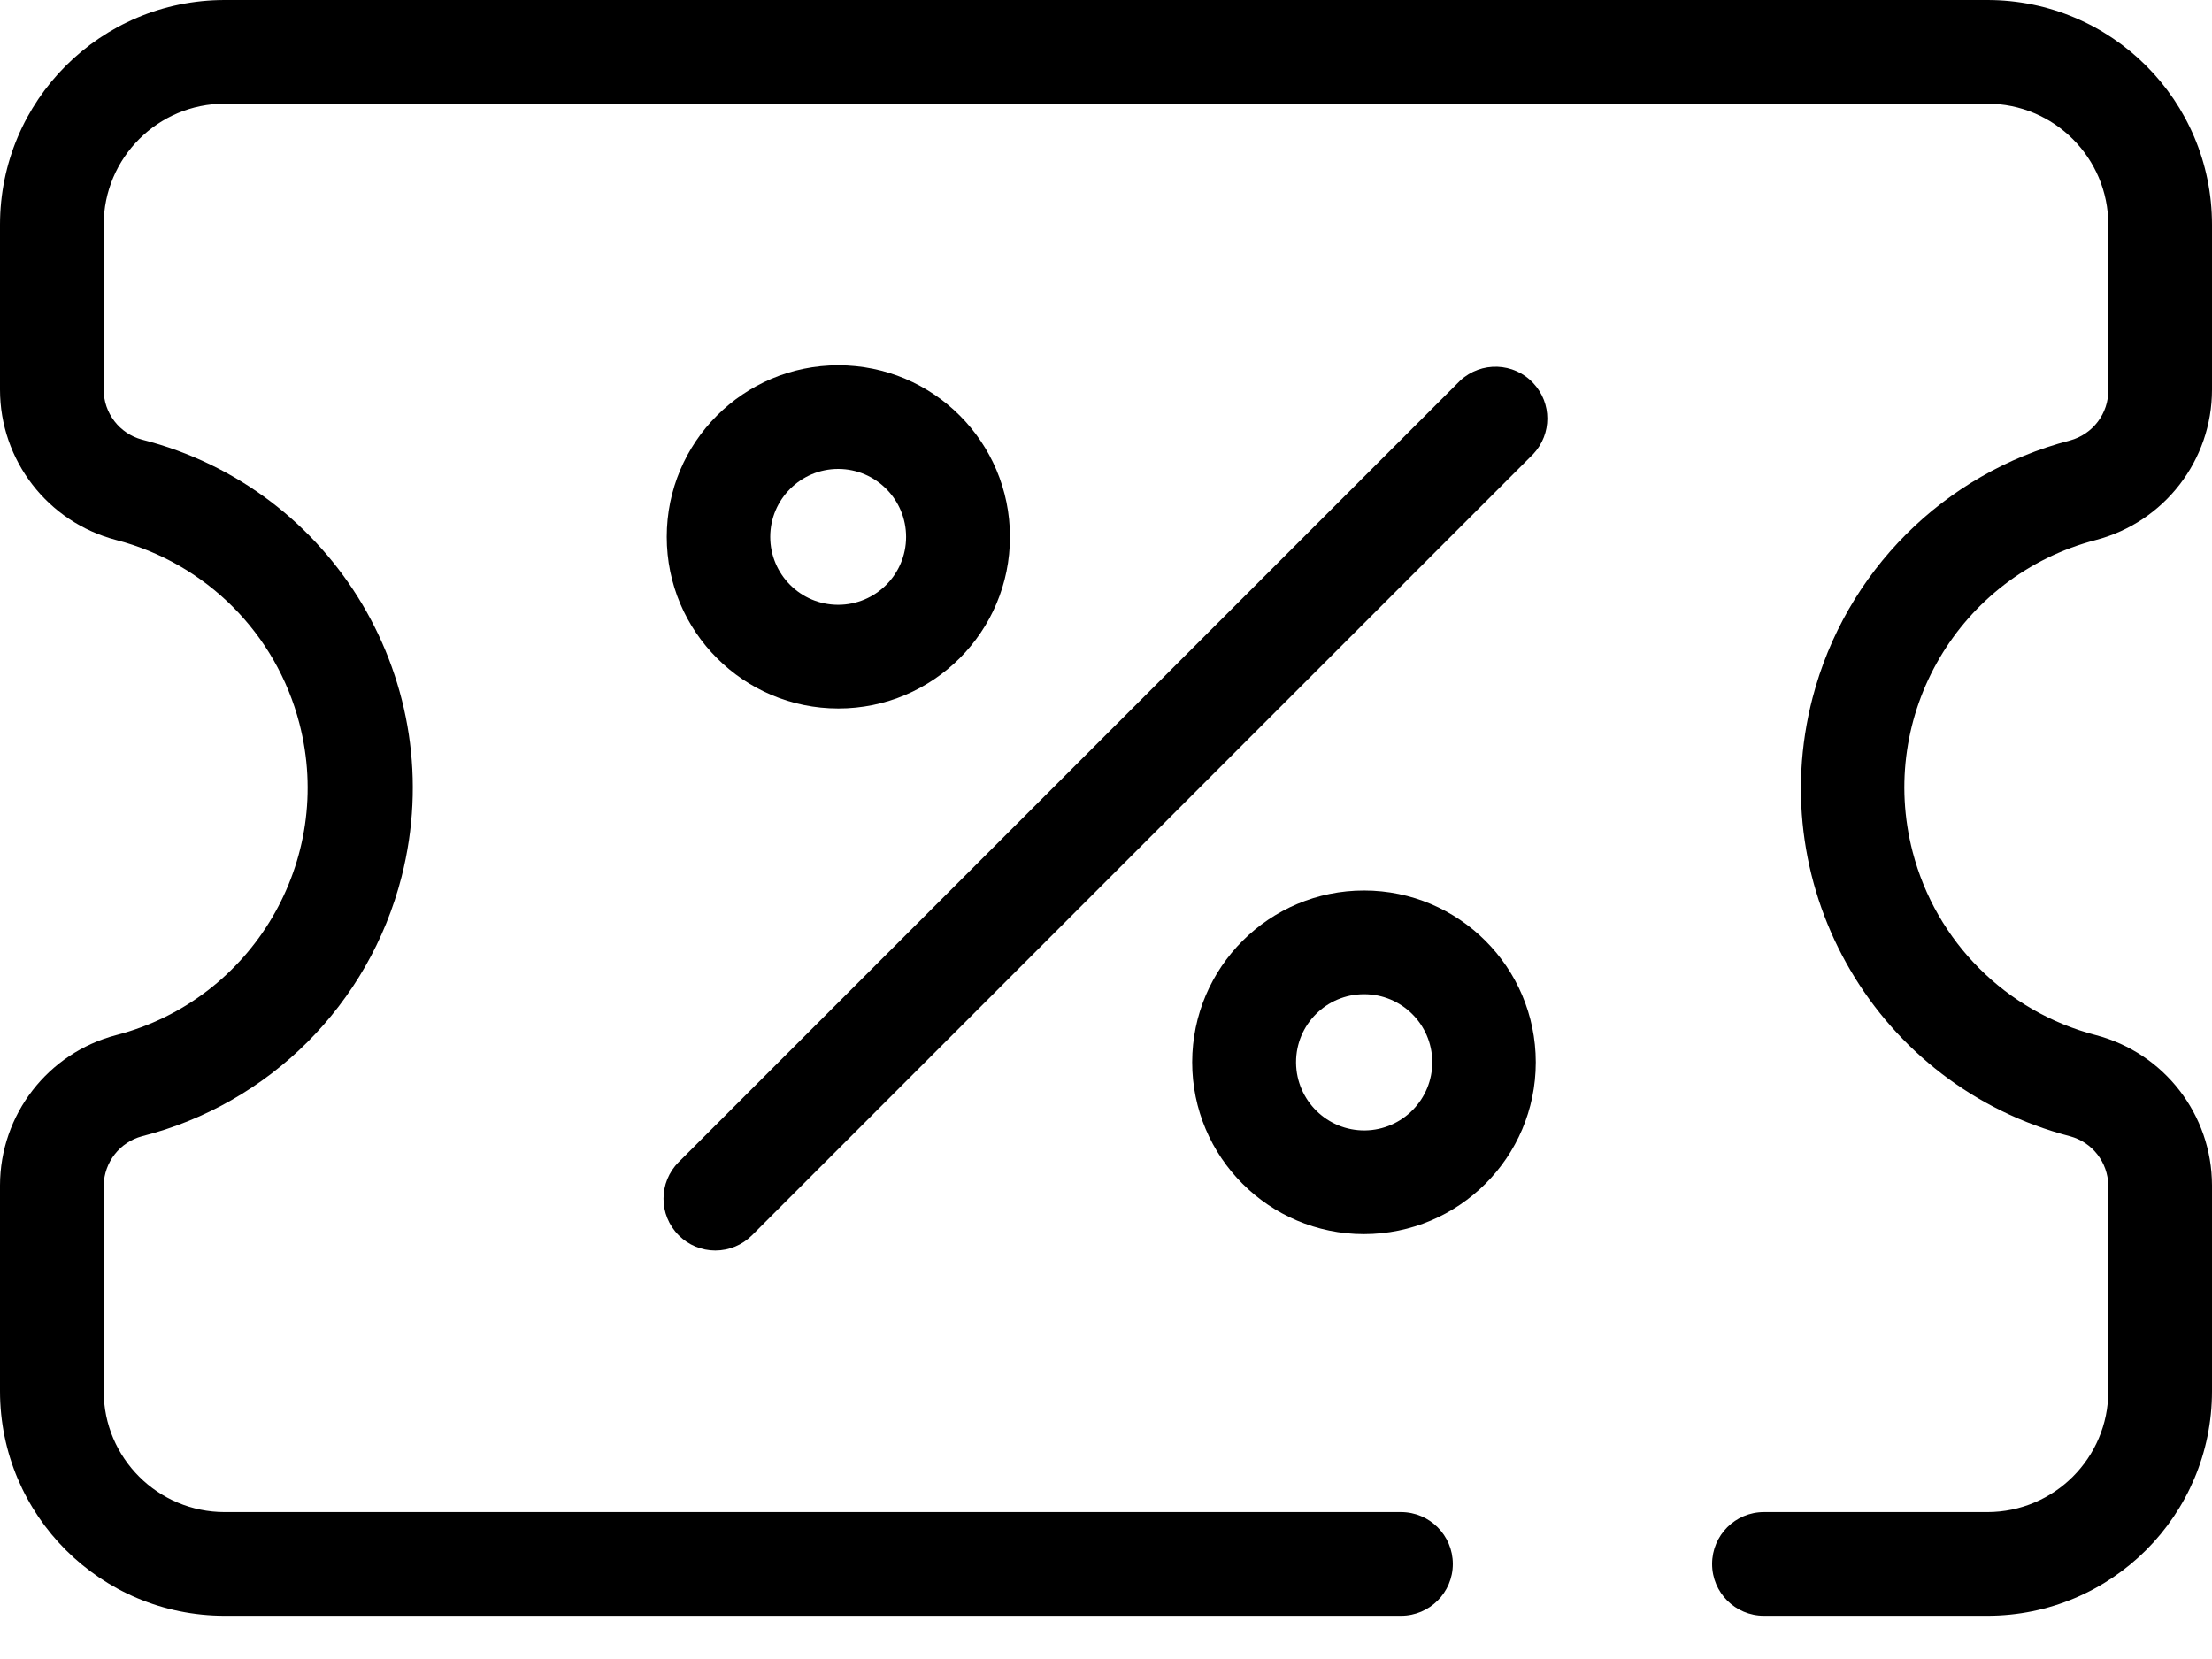
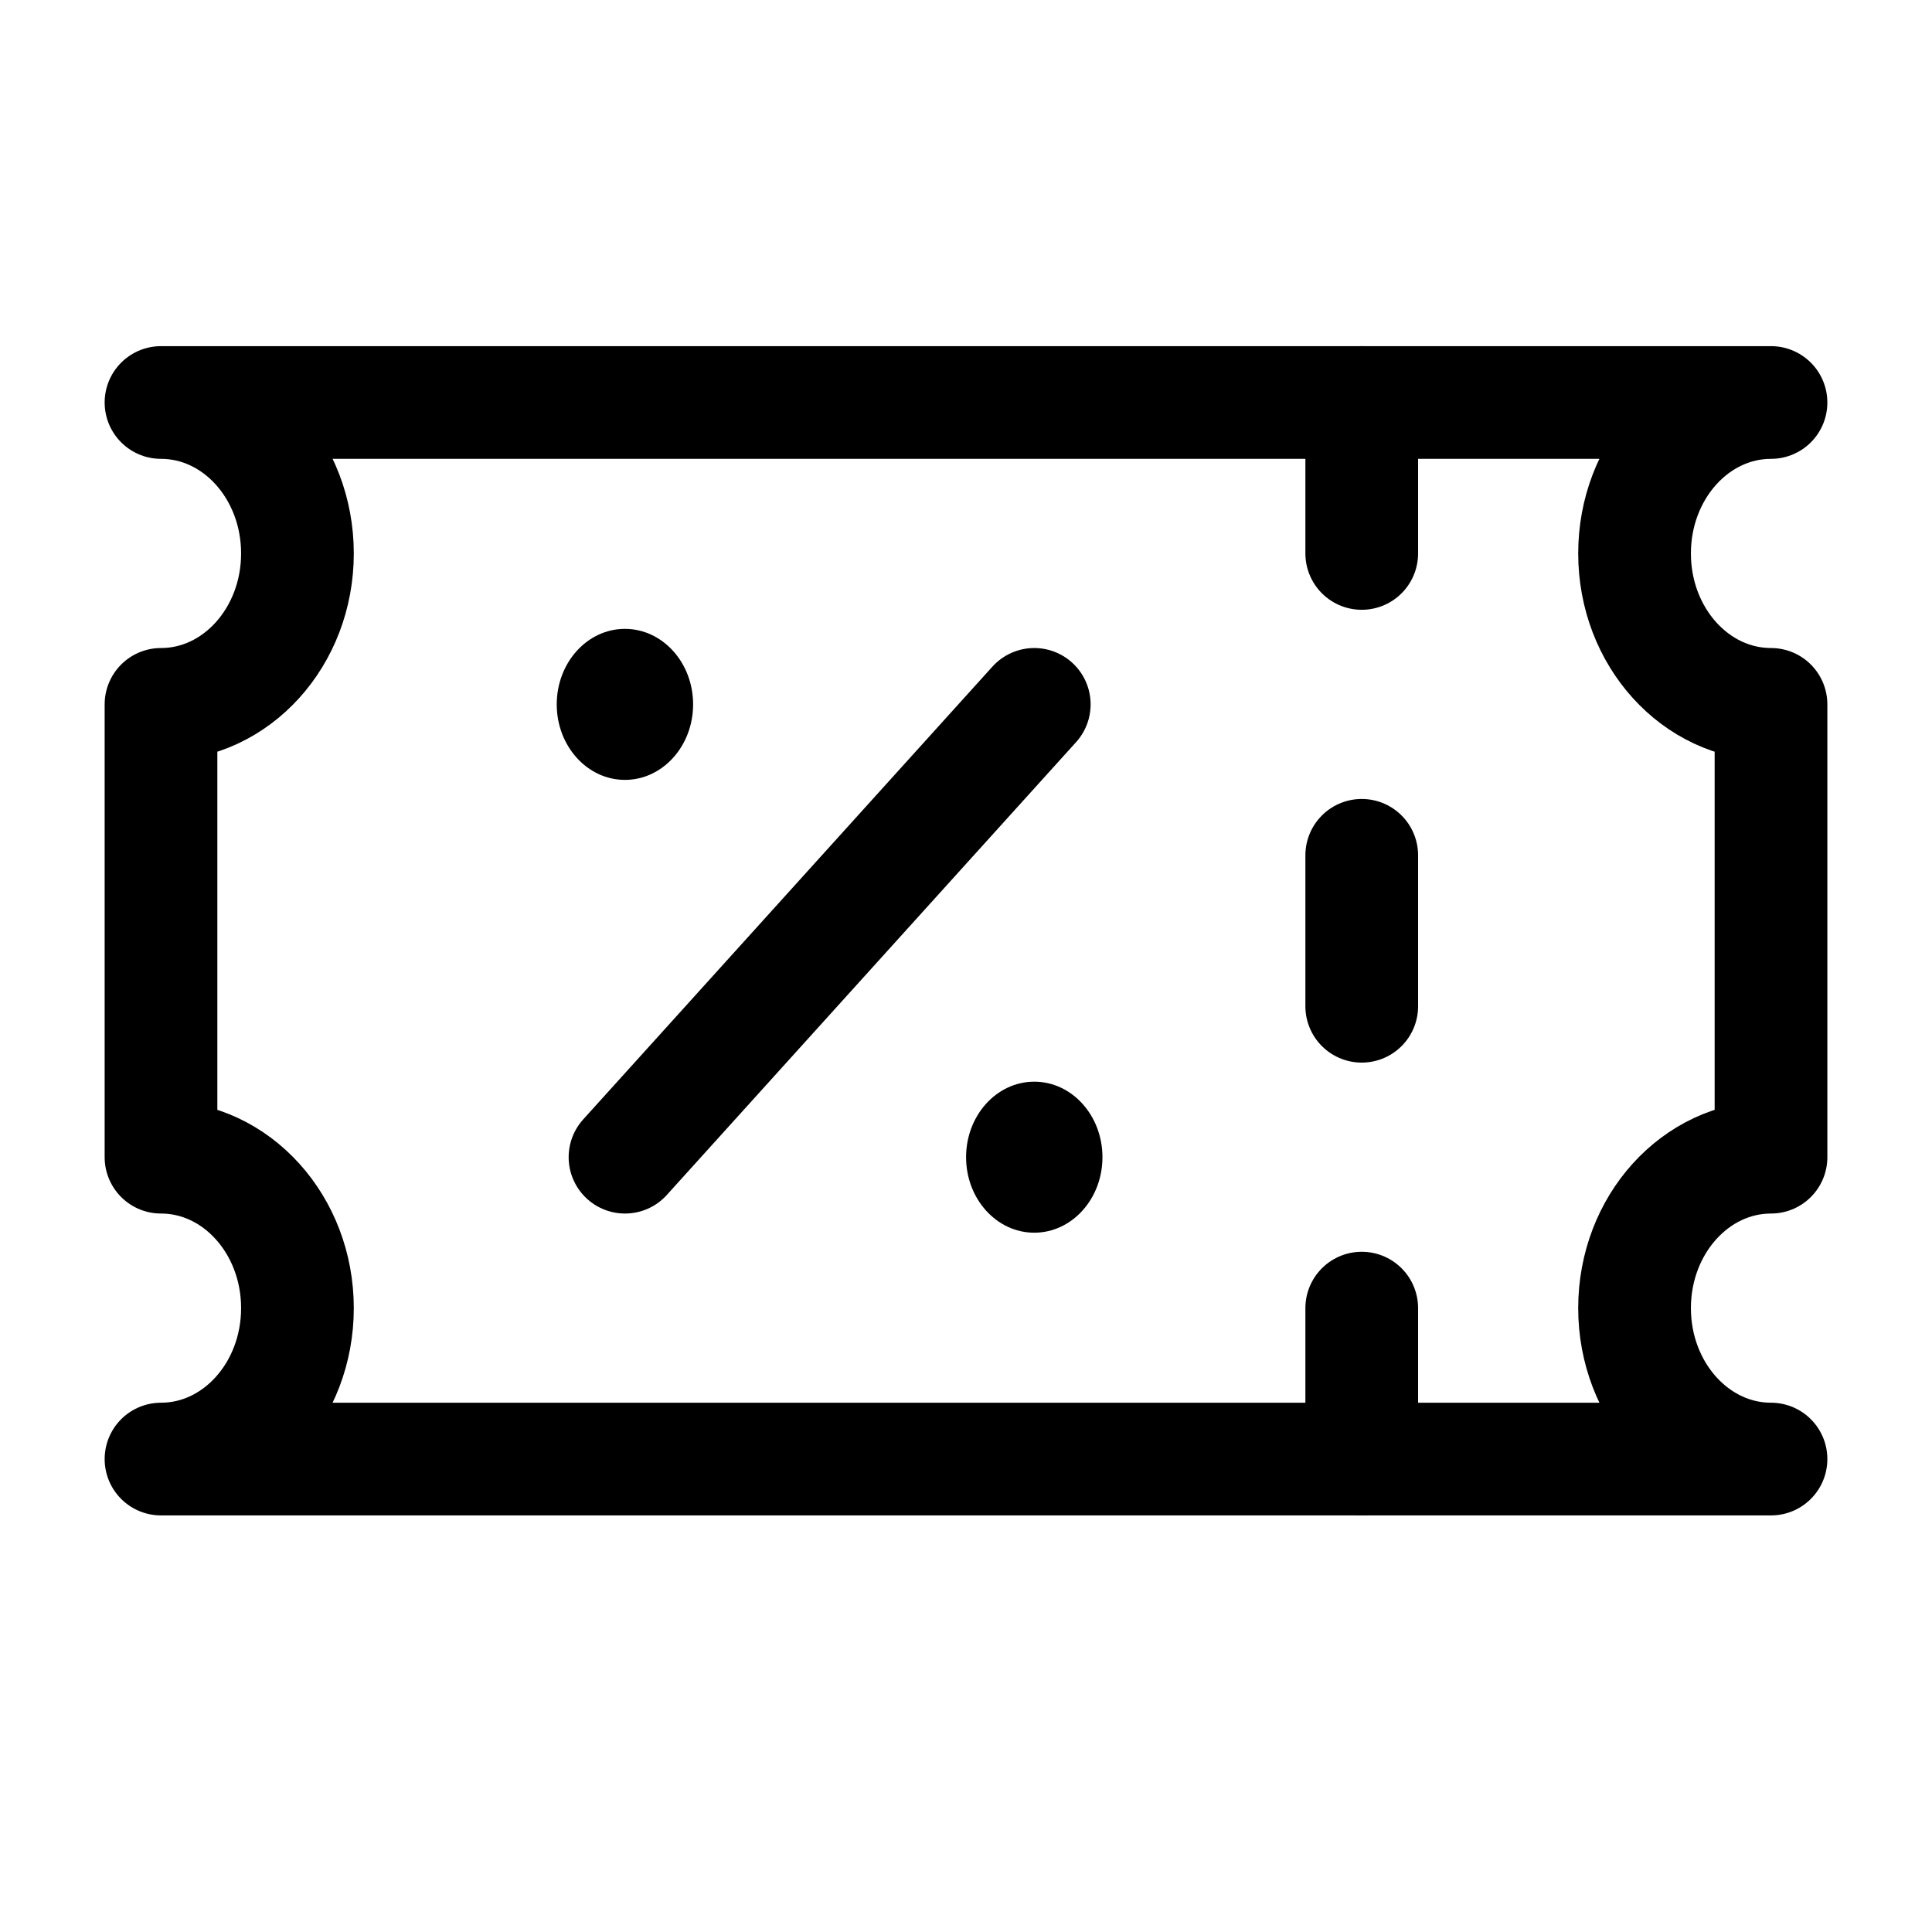
- <svg xmlns="http://www.w3.org/2000/svg" width="24" height="18" viewBox="0 0 24 18" fill="none">
-   <path d="M24 12.861V15.094C24 16.44 22.909 17.531 21.562 17.531H19.138C18.827 17.531 18.576 17.279 18.576 16.969C18.576 16.658 18.827 16.406 19.138 16.406H21.562C22.287 16.406 22.875 15.818 22.875 15.094V12.861C22.87 12.61 22.701 12.393 22.459 12.328C20.374 11.786 19.124 9.656 19.666 7.572C20.022 6.204 21.09 5.135 22.459 4.779C22.707 4.712 22.879 4.485 22.875 4.228V2.438C22.875 1.713 22.287 1.125 21.562 1.125H2.438C1.713 1.125 1.125 1.713 1.125 2.438V4.228C1.125 4.482 1.296 4.704 1.541 4.77C3.629 5.302 4.889 7.425 4.357 9.513C4.004 10.896 2.924 11.976 1.541 12.328C1.299 12.393 1.13 12.61 1.125 12.861V15.094C1.125 15.818 1.713 16.406 2.438 16.406H15.201C15.511 16.406 15.763 16.658 15.763 16.969C15.763 17.279 15.511 17.531 15.201 17.531H2.438C1.091 17.531 0 16.44 0 15.094V12.861C0.001 12.094 0.519 11.425 1.26 11.231C2.744 10.846 3.634 9.331 3.248 7.848C2.995 6.873 2.235 6.112 1.26 5.859C0.518 5.665 0 4.995 0 4.228V2.438C0 1.091 1.091 0 2.438 0H21.562C22.909 0 24 1.091 24 2.438V4.228C24 4.995 23.482 5.665 22.74 5.859C21.256 6.245 20.366 7.759 20.752 9.243C21.005 10.217 21.765 10.978 22.74 11.231C23.481 11.425 23.999 12.094 24 12.861Z" fill="black" />
-   <path d="M16.663 11.524V11.528C16.662 12.557 15.827 13.39 14.797 13.39C13.768 13.389 12.935 12.553 12.935 11.524C12.937 10.495 13.772 9.661 14.801 9.662C15.829 9.663 16.662 10.496 16.663 11.524ZM14.809 12.265C15.216 12.26 15.544 11.926 15.54 11.518C15.536 11.113 15.206 10.787 14.801 10.787H14.799C14.392 10.787 14.062 11.117 14.062 11.524V11.533C14.067 11.941 14.401 12.269 14.809 12.265Z" fill="black" />
-   <path d="M16.637 4.158C16.839 4.374 16.839 4.708 16.637 4.925L8.159 13.403C8.053 13.509 7.91 13.568 7.761 13.568C7.612 13.568 7.469 13.509 7.364 13.403C7.144 13.183 7.144 12.828 7.364 12.608L15.842 4.13C16.07 3.918 16.426 3.93 16.637 4.158Z" fill="black" />
-   <path d="M9.096 3.963C10.125 3.963 10.958 4.796 10.958 5.825C10.958 6.853 10.125 7.687 9.096 7.687C8.068 7.687 7.234 6.853 7.234 5.825C7.234 4.796 8.068 3.963 9.096 3.963ZM9.831 5.827C9.832 5.42 9.503 5.089 9.096 5.088C9.096 5.088 9.095 5.088 9.094 5.088C8.688 5.088 8.357 5.418 8.357 5.825C8.357 6.231 8.686 6.561 9.092 6.562C9.499 6.563 9.83 6.234 9.831 5.827Z" fill="black" />
+ <svg xmlns="http://www.w3.org/2000/svg" width="24" height="24" viewBox="0 0 24 24" fill="none">
+   <ellipse cx="7.763" cy="8.75" rx="0.847" ry="0.938" fill="black" />
+   <ellipse cx="12.848" cy="14.375" rx="0.847" ry="0.938" fill="black" />
+   <path d="M12.848 8.75L7.764 14.375" stroke="black" stroke-width="1.4" stroke-miterlimit="10" stroke-linecap="round" stroke-linejoin="round" />
+   <path d="M2 18.125H22C21.064 18.125 20.305 17.285 20.305 16.25C20.305 15.214 21.064 14.375 22 14.375V8.75C21.064 8.75 20.305 7.911 20.305 6.875C20.305 5.839 21.064 5 22 5H2C2.936 5 3.695 5.839 3.695 6.875C3.695 7.911 2.936 8.75 2 8.75V14.375C2.936 14.375 3.695 15.214 3.695 16.25C3.695 17.285 2.936 18.125 2 18.125Z" stroke="black" stroke-width="1.4" stroke-miterlimit="10" stroke-linecap="round" stroke-linejoin="round" />
+   <path d="M16.916 5V6.875" stroke="black" stroke-width="1.4" stroke-miterlimit="10" stroke-linecap="round" stroke-linejoin="round" />
+   <path d="M16.916 10.625V12.5" stroke="black" stroke-width="1.4" stroke-miterlimit="10" stroke-linecap="round" stroke-linejoin="round" />
+   <path d="M16.916 16.25V18.125" stroke="black" stroke-width="1.4" stroke-miterlimit="10" stroke-linecap="round" stroke-linejoin="round" />
</svg>
